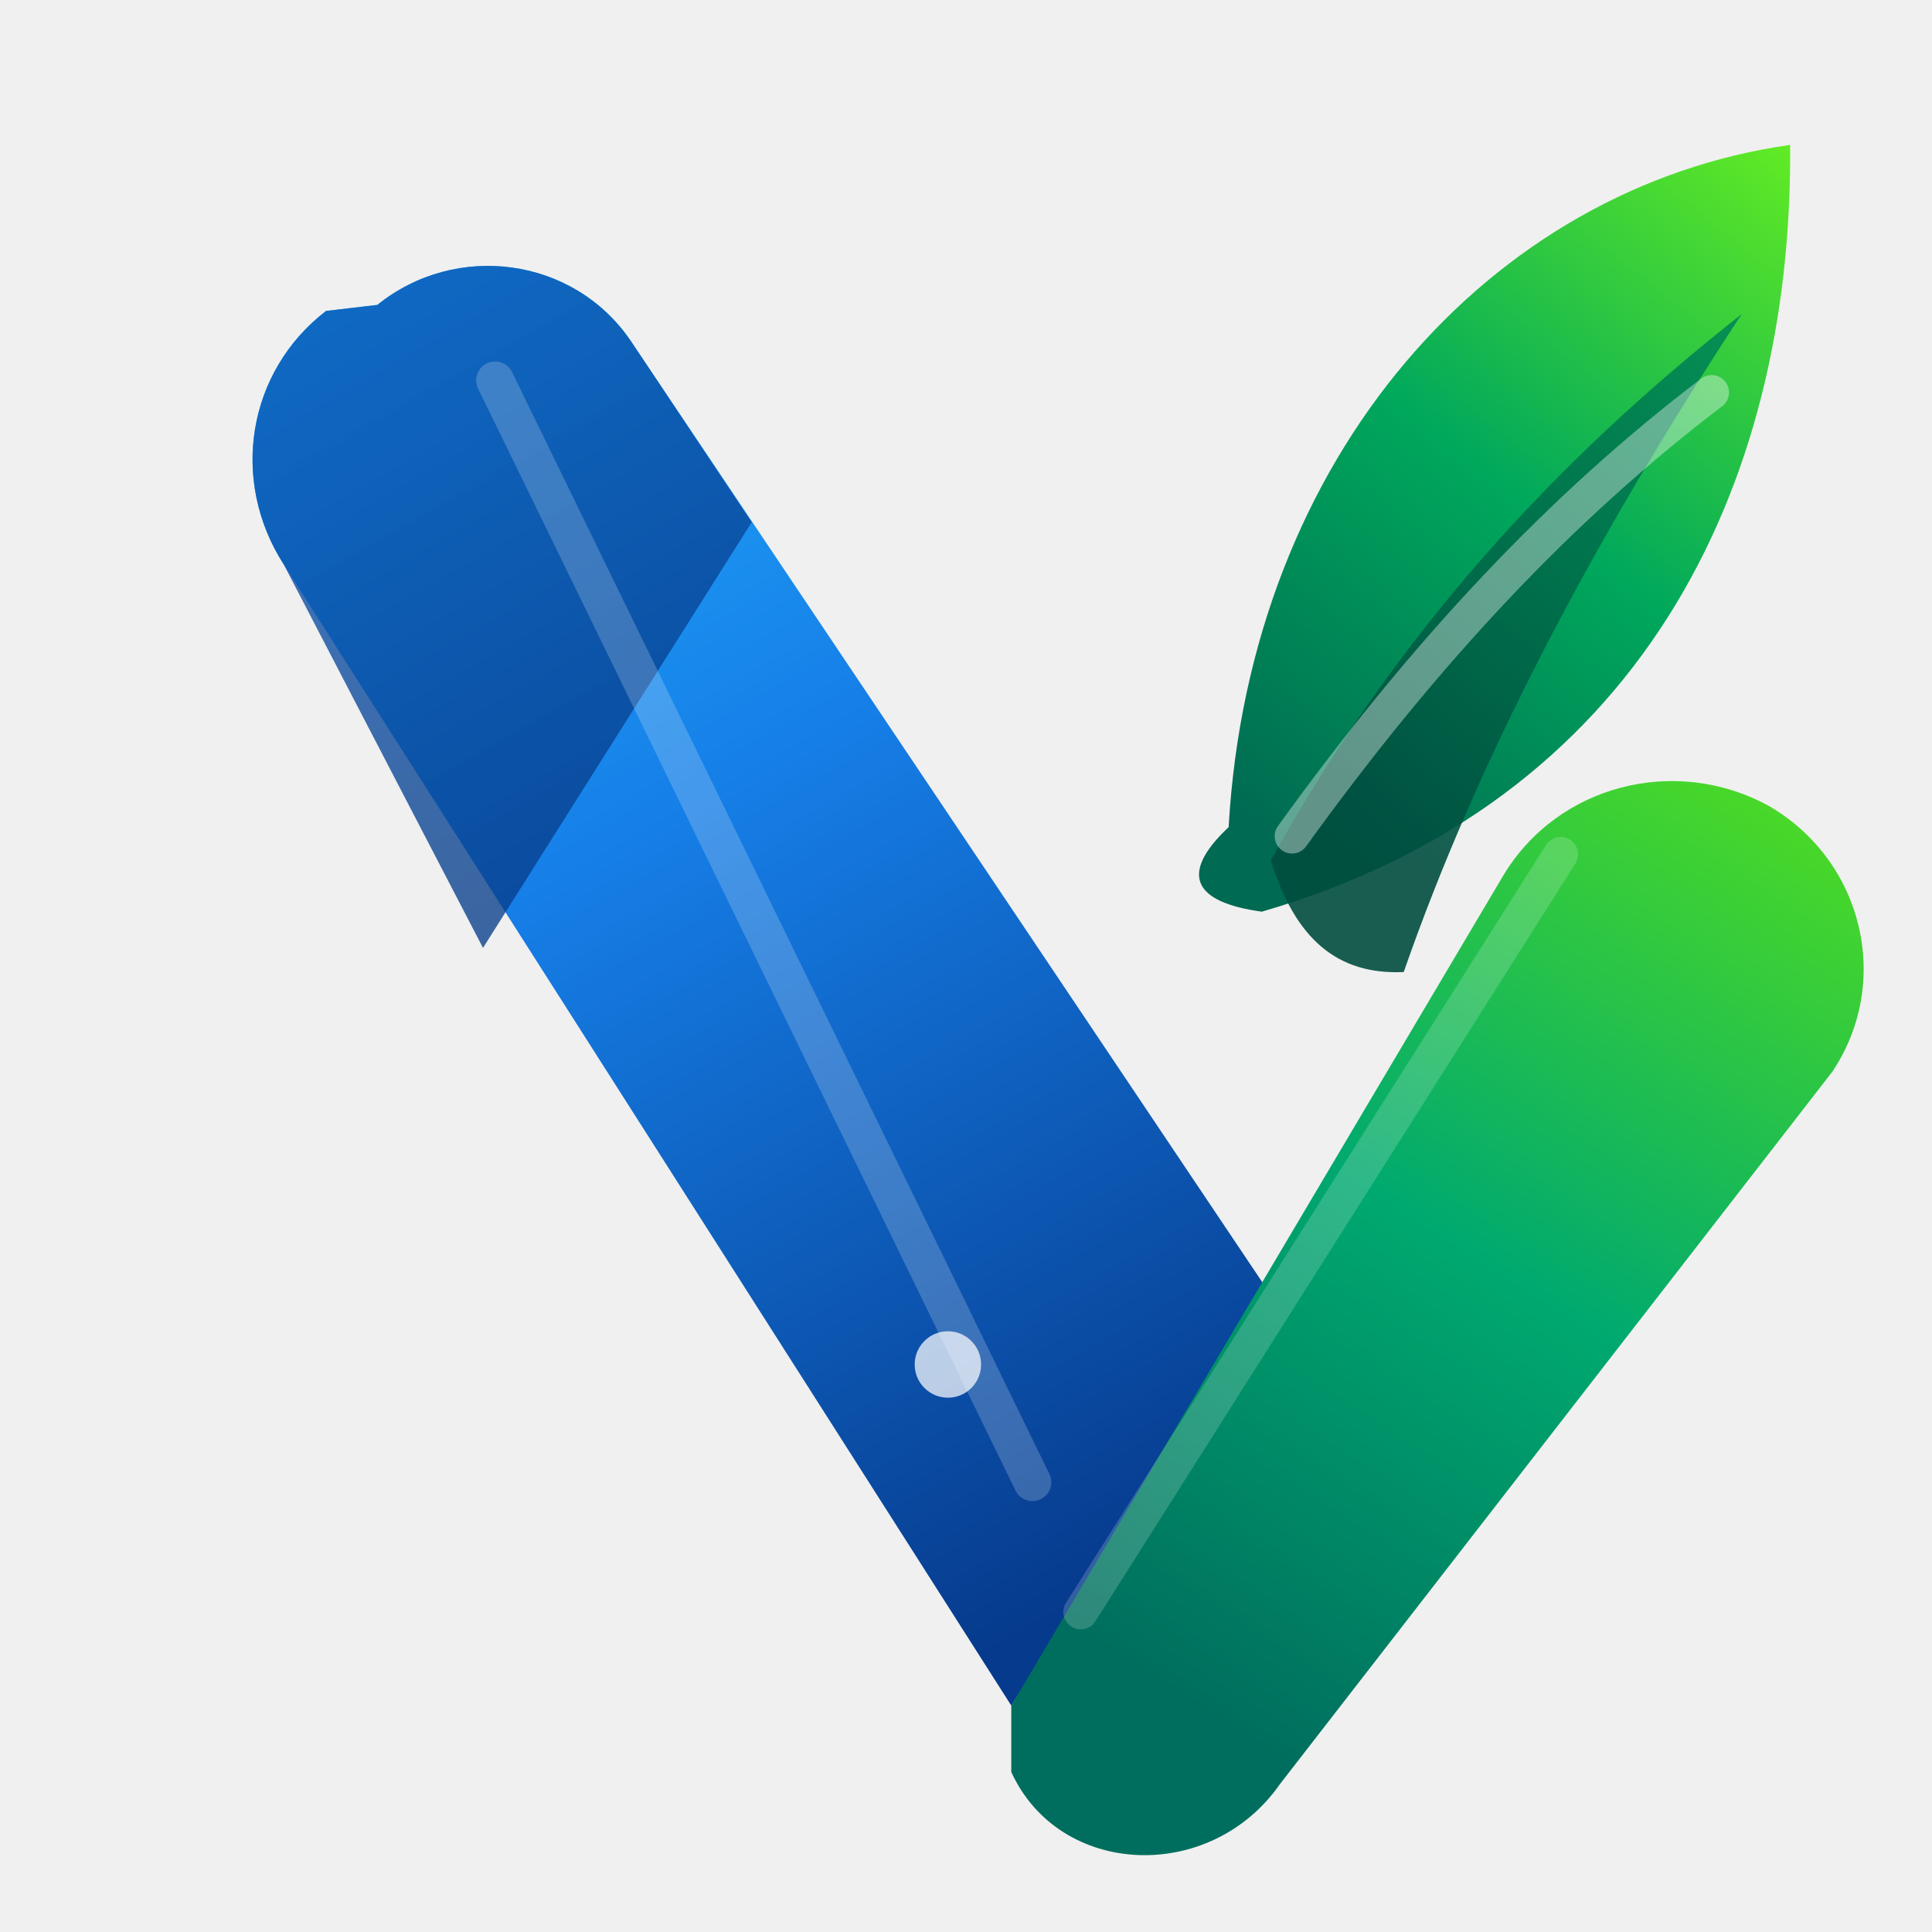
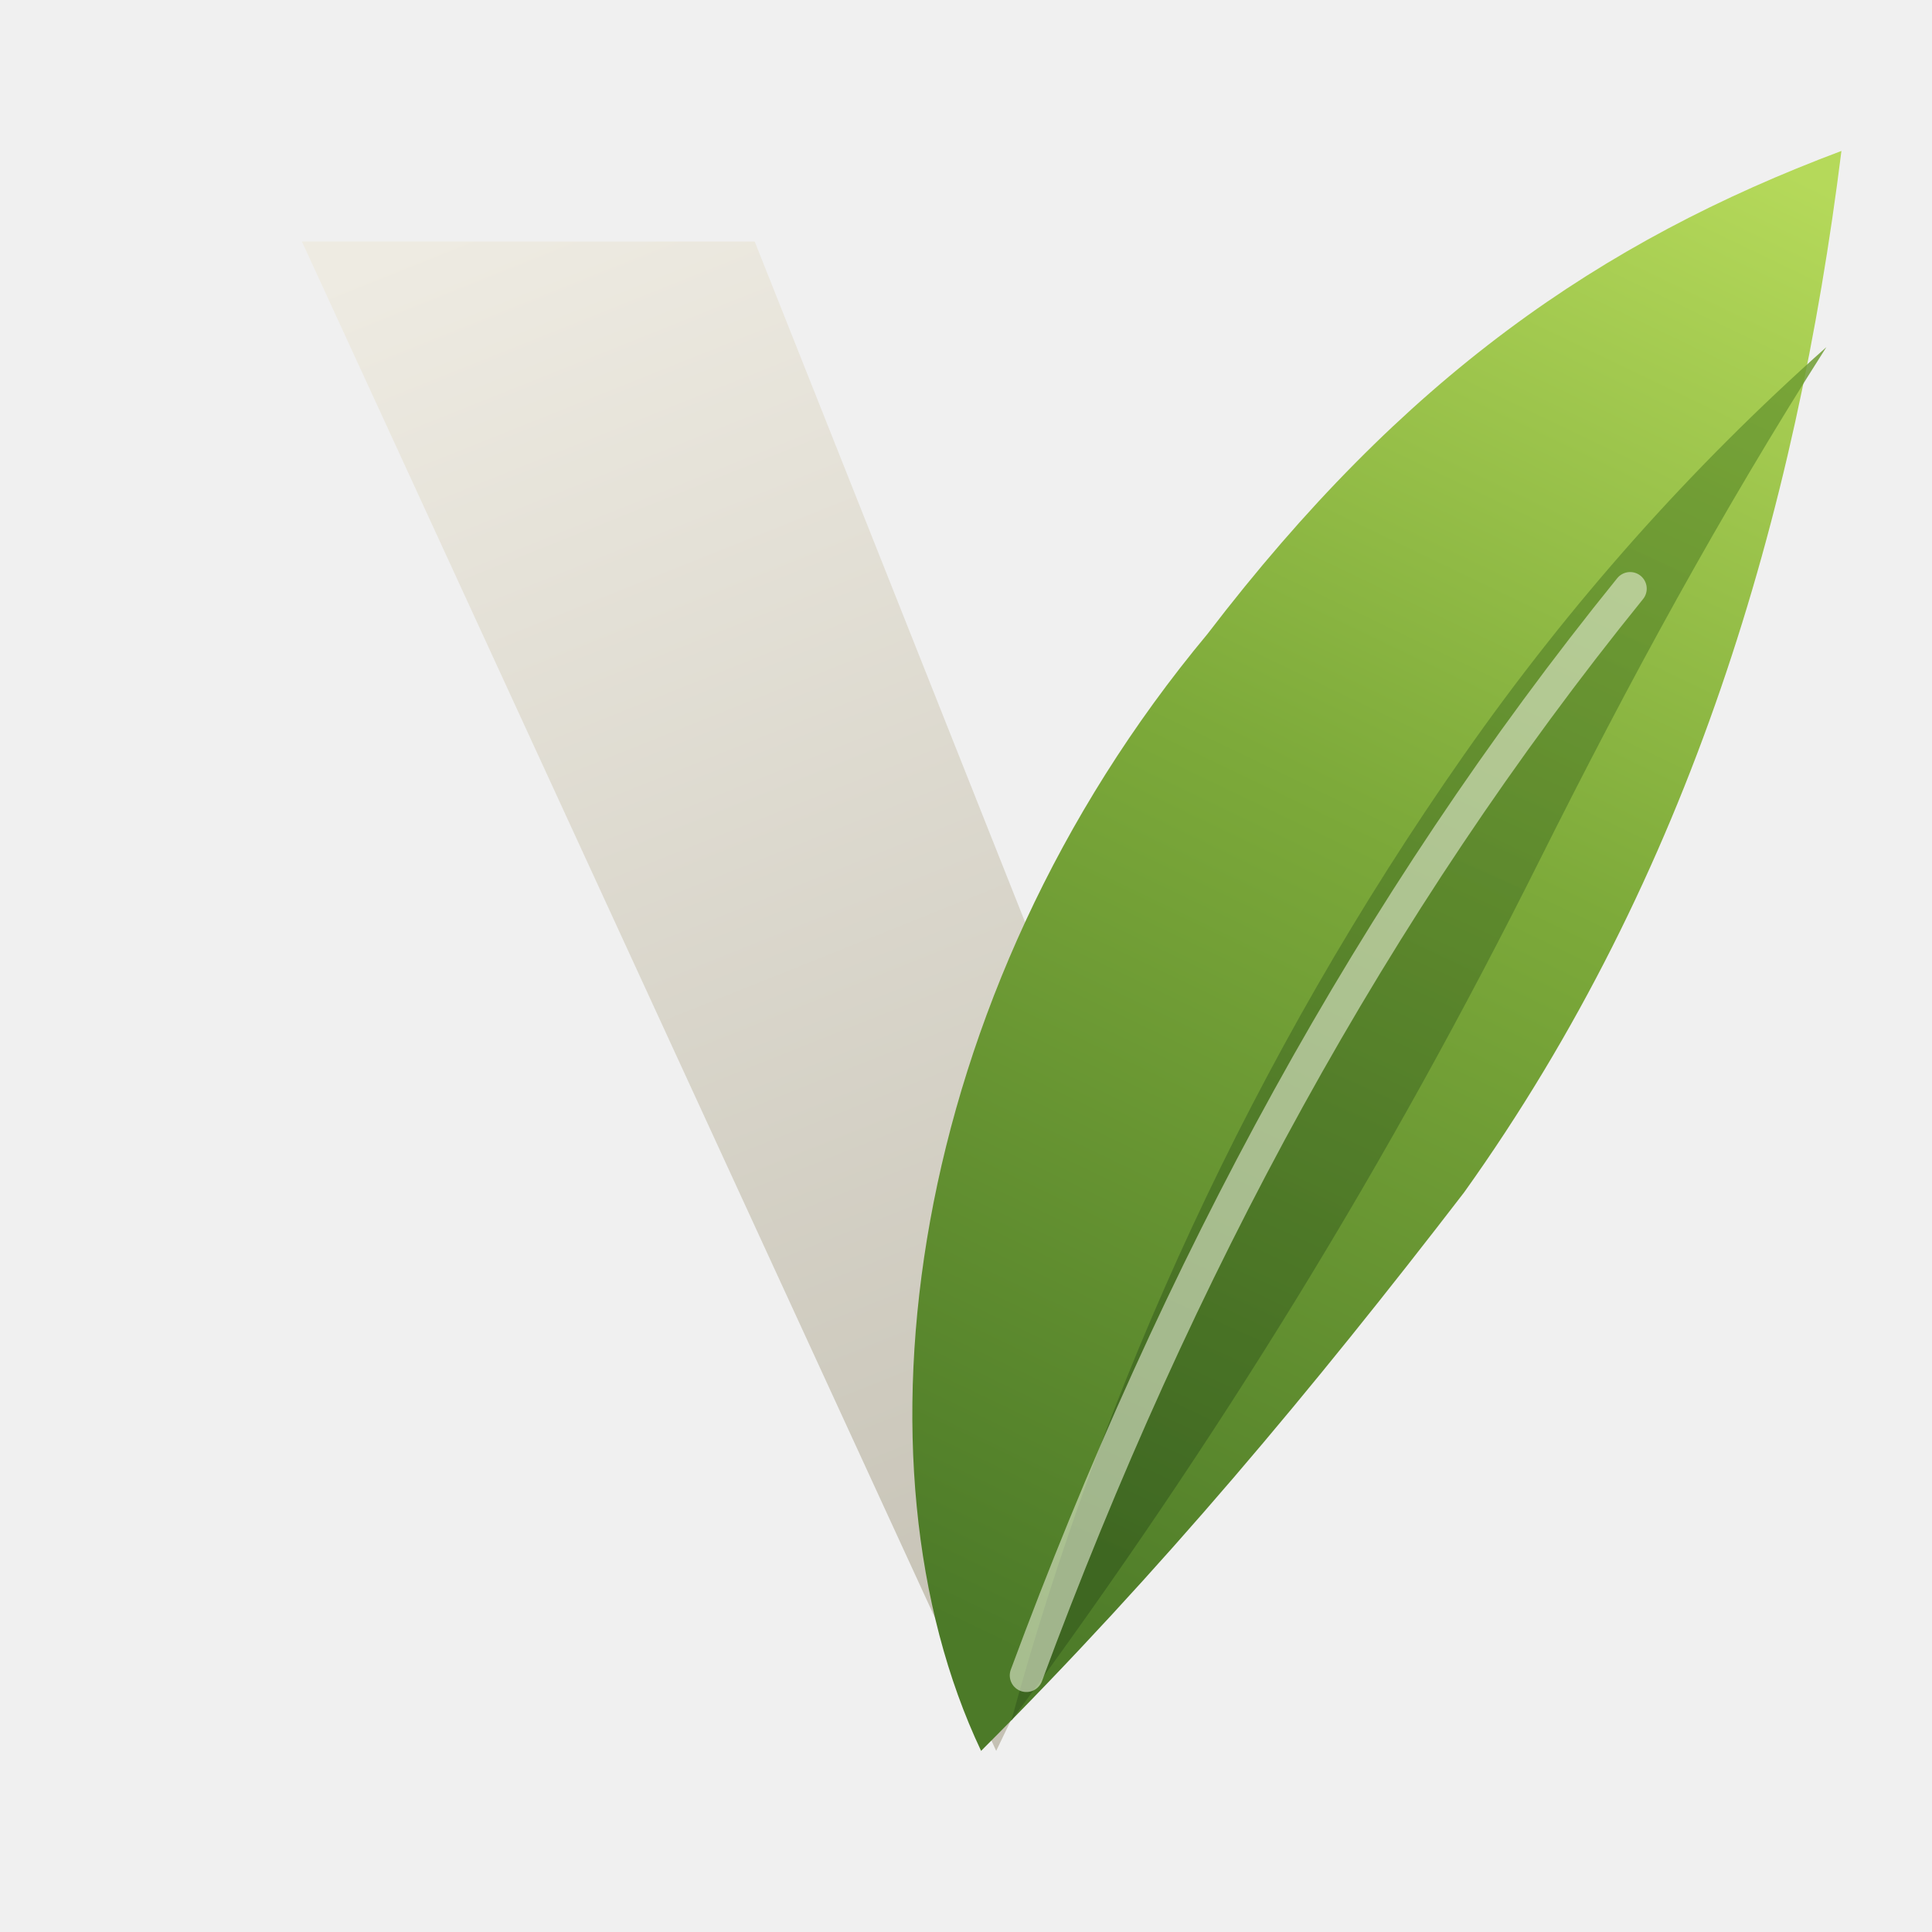
<svg xmlns="http://www.w3.org/2000/svg" viewBox="0 0 64 64" fill="none">
  <defs>
-     <linearGradient id="blue" x1="10" y1="7" x2="36" y2="53" gradientUnits="userSpaceOnUse">
-       <stop stop-color="#24B8FF" />
-       <stop offset=".44" stop-color="#167FE8" />
-       <stop offset="1" stop-color="#063A8C" />
+     <linearGradient id="stone" x1="14" y1="8" x2="34" y2="58" gradientUnits="userSpaceOnUse">
+       <stop stop-color="#EEEBE2" />
+       <stop offset="1" stop-color="#C4C0B3" />
    </linearGradient>
-     <linearGradient id="blueFold" x1="11" y1="8" x2="30" y2="41" gradientUnits="userSpaceOnUse">
-       <stop stop-color="#0B57B7" />
-       <stop offset="1" stop-color="#042B69" />
+     <linearGradient id="leaf" x1="36" y1="56" x2="60" y2="6" gradientUnits="userSpaceOnUse">
+       <stop stop-color="#4C7A28" />
+       <stop offset=".55" stop-color="#7DAA3A" />
+       <stop offset="1" stop-color="#B5D95A" />
    </linearGradient>
-     <linearGradient id="green" x1="31" y1="51" x2="52" y2="18" gradientUnits="userSpaceOnUse">
-       <stop stop-color="#006E5E" />
-       <stop offset=".45" stop-color="#00A96F" />
-       <stop offset="1" stop-color="#58E21A" />
-     </linearGradient>
-     <linearGradient id="leaf" x1="41" y1="27" x2="59" y2="4" gradientUnits="userSpaceOnUse">
-       <stop stop-color="#006A52" />
-       <stop offset=".48" stop-color="#00A85C" />
-       <stop offset="1" stop-color="#65ED22" />
-     </linearGradient>
-     <linearGradient id="leafShade" x1="43" y1="25" x2="57" y2="9" gradientUnits="userSpaceOnUse">
-       <stop stop-color="#004D3E" />
-       <stop offset="1" stop-color="#008B57" />
-     </linearGradient>
-     <linearGradient id="word" x1="0" y1="0" x2="220" y2="72" gradientUnits="userSpaceOnUse">
-       <stop stop-color="#082C57" />
-       <stop offset="1" stop-color="#0A4C9B" />
+     <linearGradient id="leafShade" x1="38" y1="52" x2="56" y2="12" gradientUnits="userSpaceOnUse">
+       <stop stop-color="#3B6320" />
+       <stop offset="1" stop-color="#6E9C33" />
    </linearGradient>
  </defs>
-   <path d="M12.5 10.1c2.6-2.1 6.5-1.6 8.4 1.2l21.2 31.6-8.6 13.6L9.4 18.7c-1.8-2.8-1.2-6.4 1.4-8.4l1.7-.2Z" fill="url(#blue)" />
-   <path d="M12.5 10.1c2.6-2.1 6.5-1.6 8.4 1.2l4 6-8.9 14.1-6.6-12.7c-1.8-2.8-1.2-6.4 1.4-8.4l1.7-.2Z" fill="url(#blueFold)" fill-opacity=".78" />
-   <path d="M33.5 56.5 49.8 29c1.8-3 5.7-4 8.8-2.3 3.1 1.8 4.1 5.8 2.1 8.8L42.4 59.1c-2.3 3.3-7.3 3.1-8.9-.4v-2.2Z" fill="url(#green)" />
-   <path d="M40.7 27.4C41.4 15.1 49.4 6.2 59.3 4.8c.1 11.5-5.1 21.8-17.5 25.4-2.2-.3-2.8-1.2-1.1-2.8Z" fill="url(#leaf)" />
-   <path d="M42.1 28.5c4.2-7.6 9.5-13.3 15.6-18.1-5 7.6-8.8 14.9-11.2 21.8-2.2.1-3.6-1.1-4.4-3.7Z" fill="url(#leafShade)" fill-opacity=".9" />
-   <path d="M42.8 27.7c4.4-6.1 8.9-10.9 13.9-14.7" stroke="#fff" stroke-opacity=".38" stroke-width="1.15" stroke-linecap="round" />
-   <path d="M16.4 12.6 34.2 49.1" stroke="#fff" stroke-opacity=".2" stroke-width="1.25" stroke-linecap="round" />
-   <path d="M35.8 53.4 51.7 28.3" stroke="#fff" stroke-opacity=".18" stroke-width="1.15" stroke-linecap="round" />
-   <circle cx="31.4" cy="45.2" r="1.1" fill="#fff" fill-opacity=".72" />
+   <path d="M10 8h15l14.5 36.5-6.5 13.5L10 8Z" fill="url(#stone)" />
+   <path d="M32.5 58c-4.5-9.5-2.5-25 7.5-37C46.5 12.5 53 8 61 5c-1.5 12-5 24-12.5 34.5C43.5 46 38.5 52 32.5 58Z" fill="url(#leaf)" />
+   <path d="M33.5 57c3-11 8-22 15-32 3.5-5 7.5-9.5 12-13.5-3.5 5.5-6.5 11-9.5 17-5 10-10.5 19-17.5 28.5Z" fill="url(#leafShade)" fill-opacity=".85" />
+   <path d="M34 55.5C39 42 45.5 30 54 19.5" stroke="#F1F6E3" stroke-opacity=".55" stroke-width="1.1" stroke-linecap="round" />
</svg>
